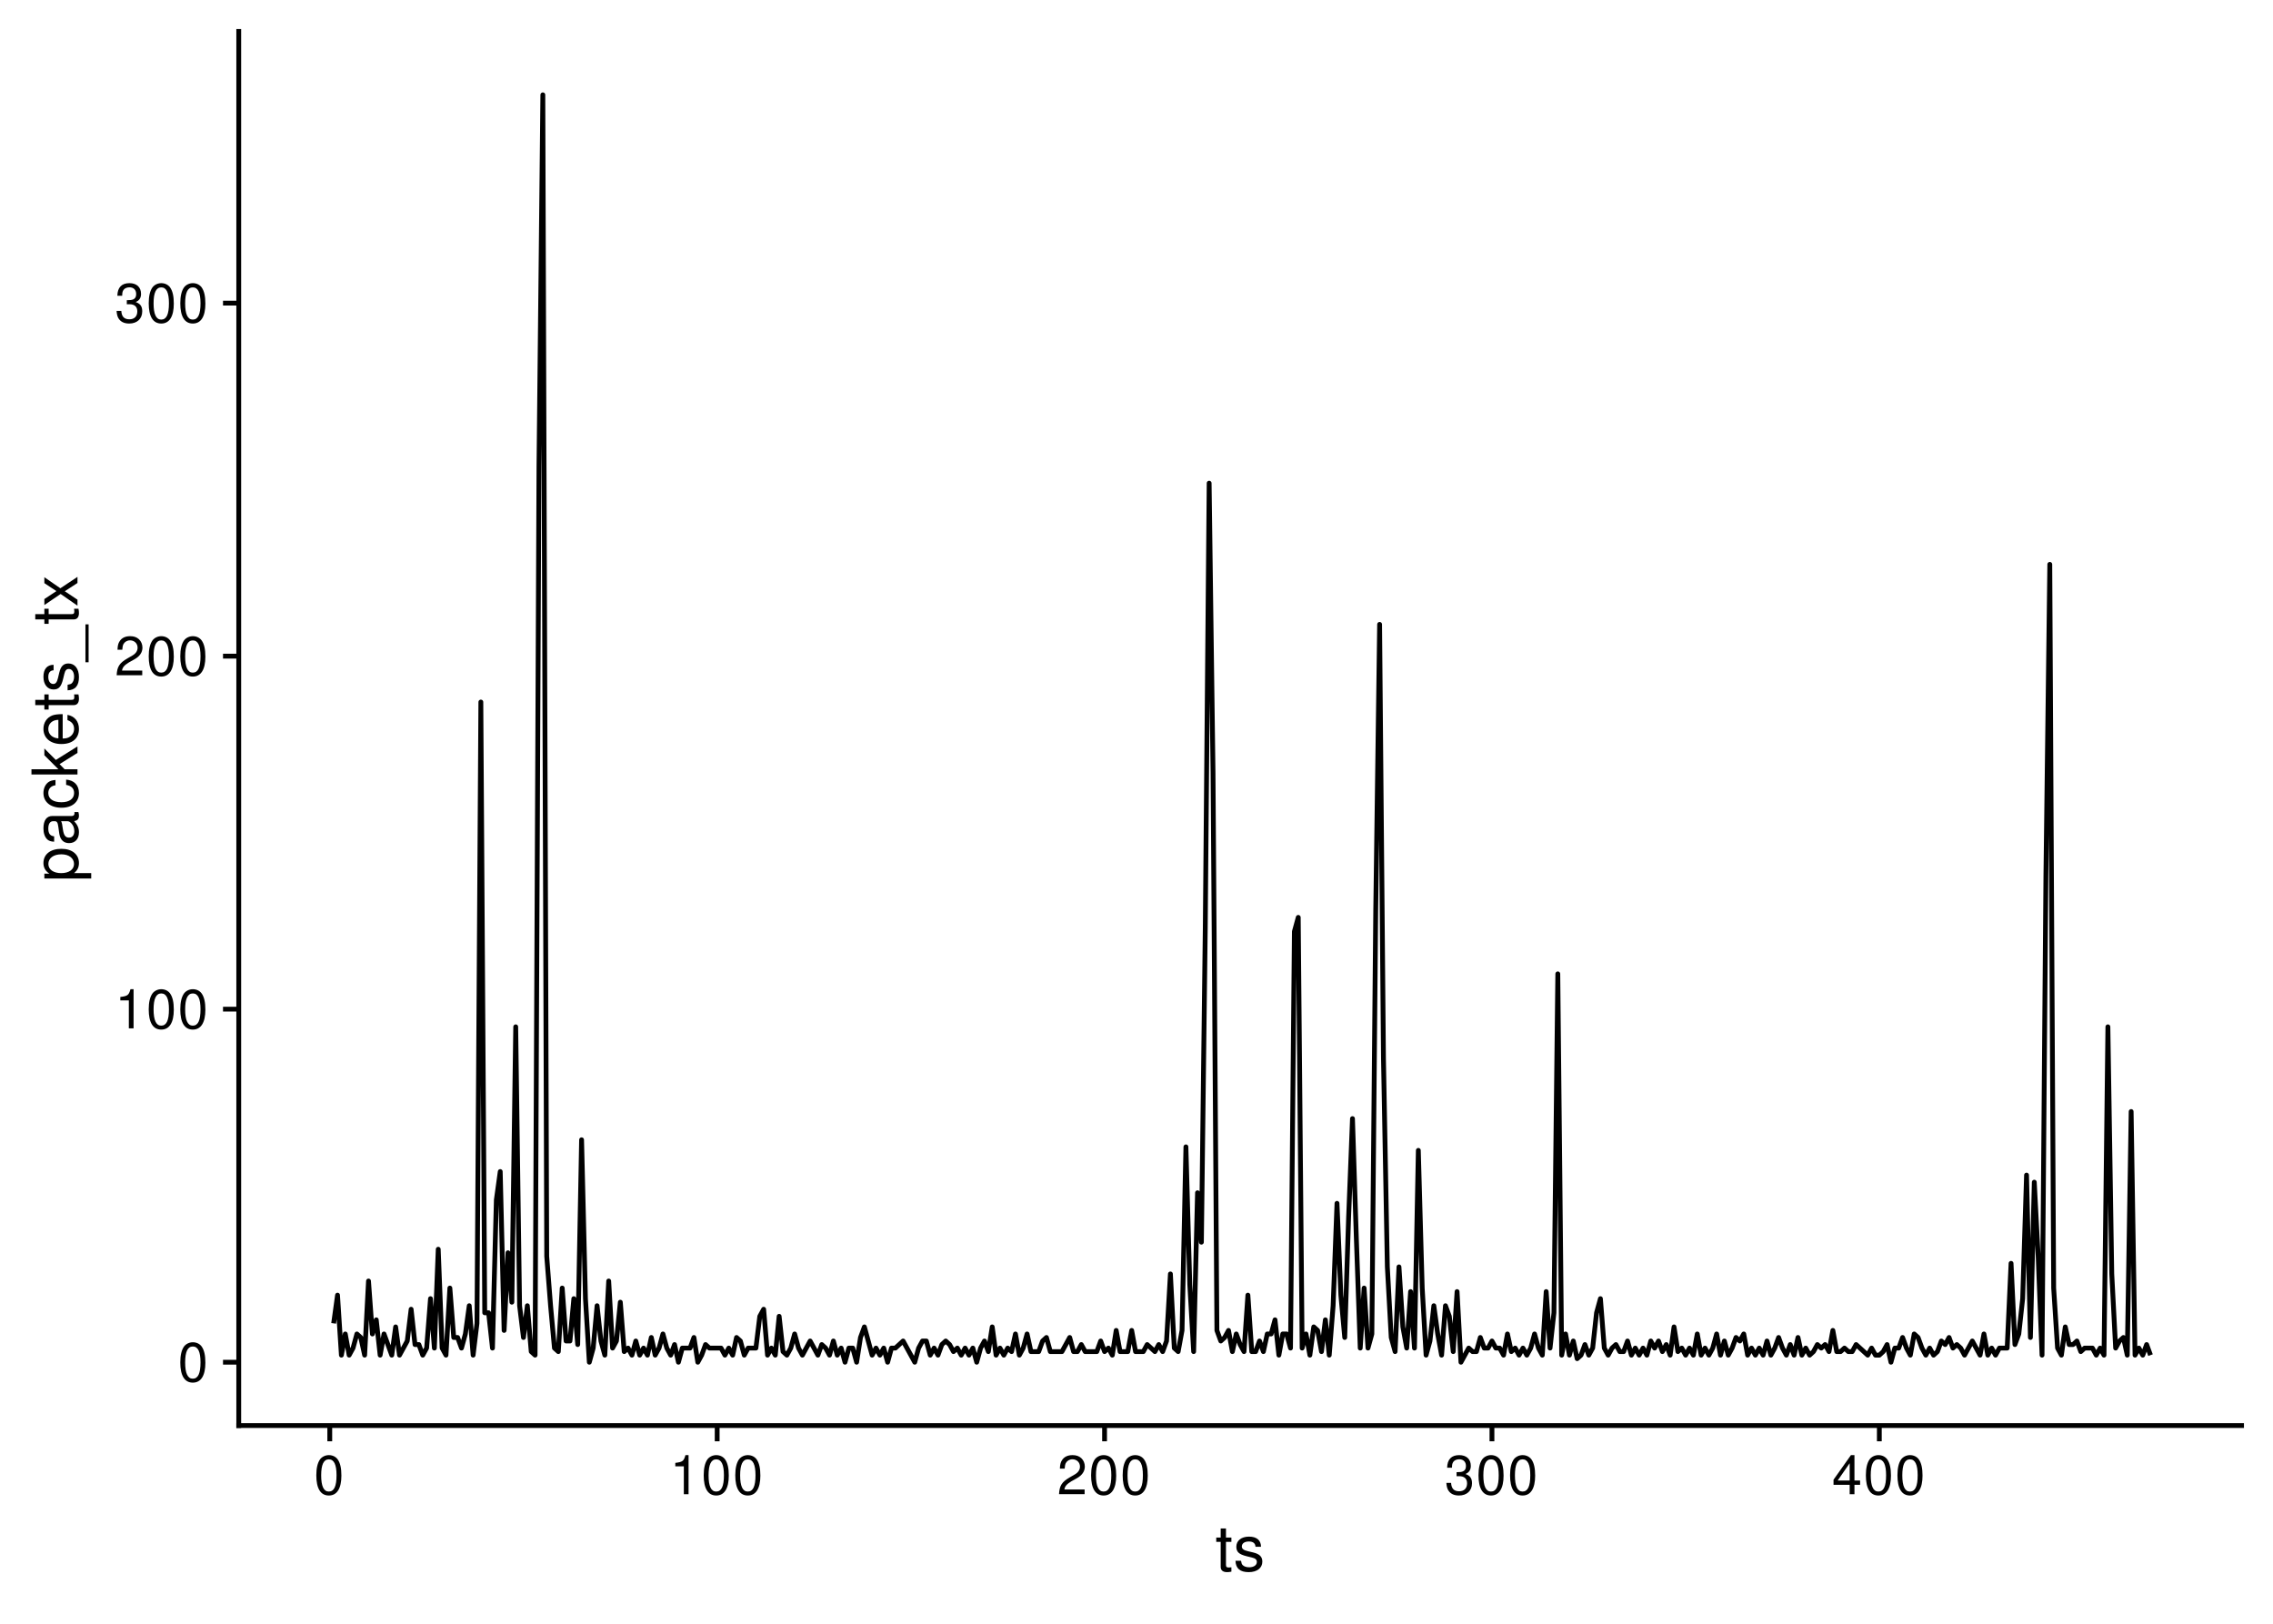
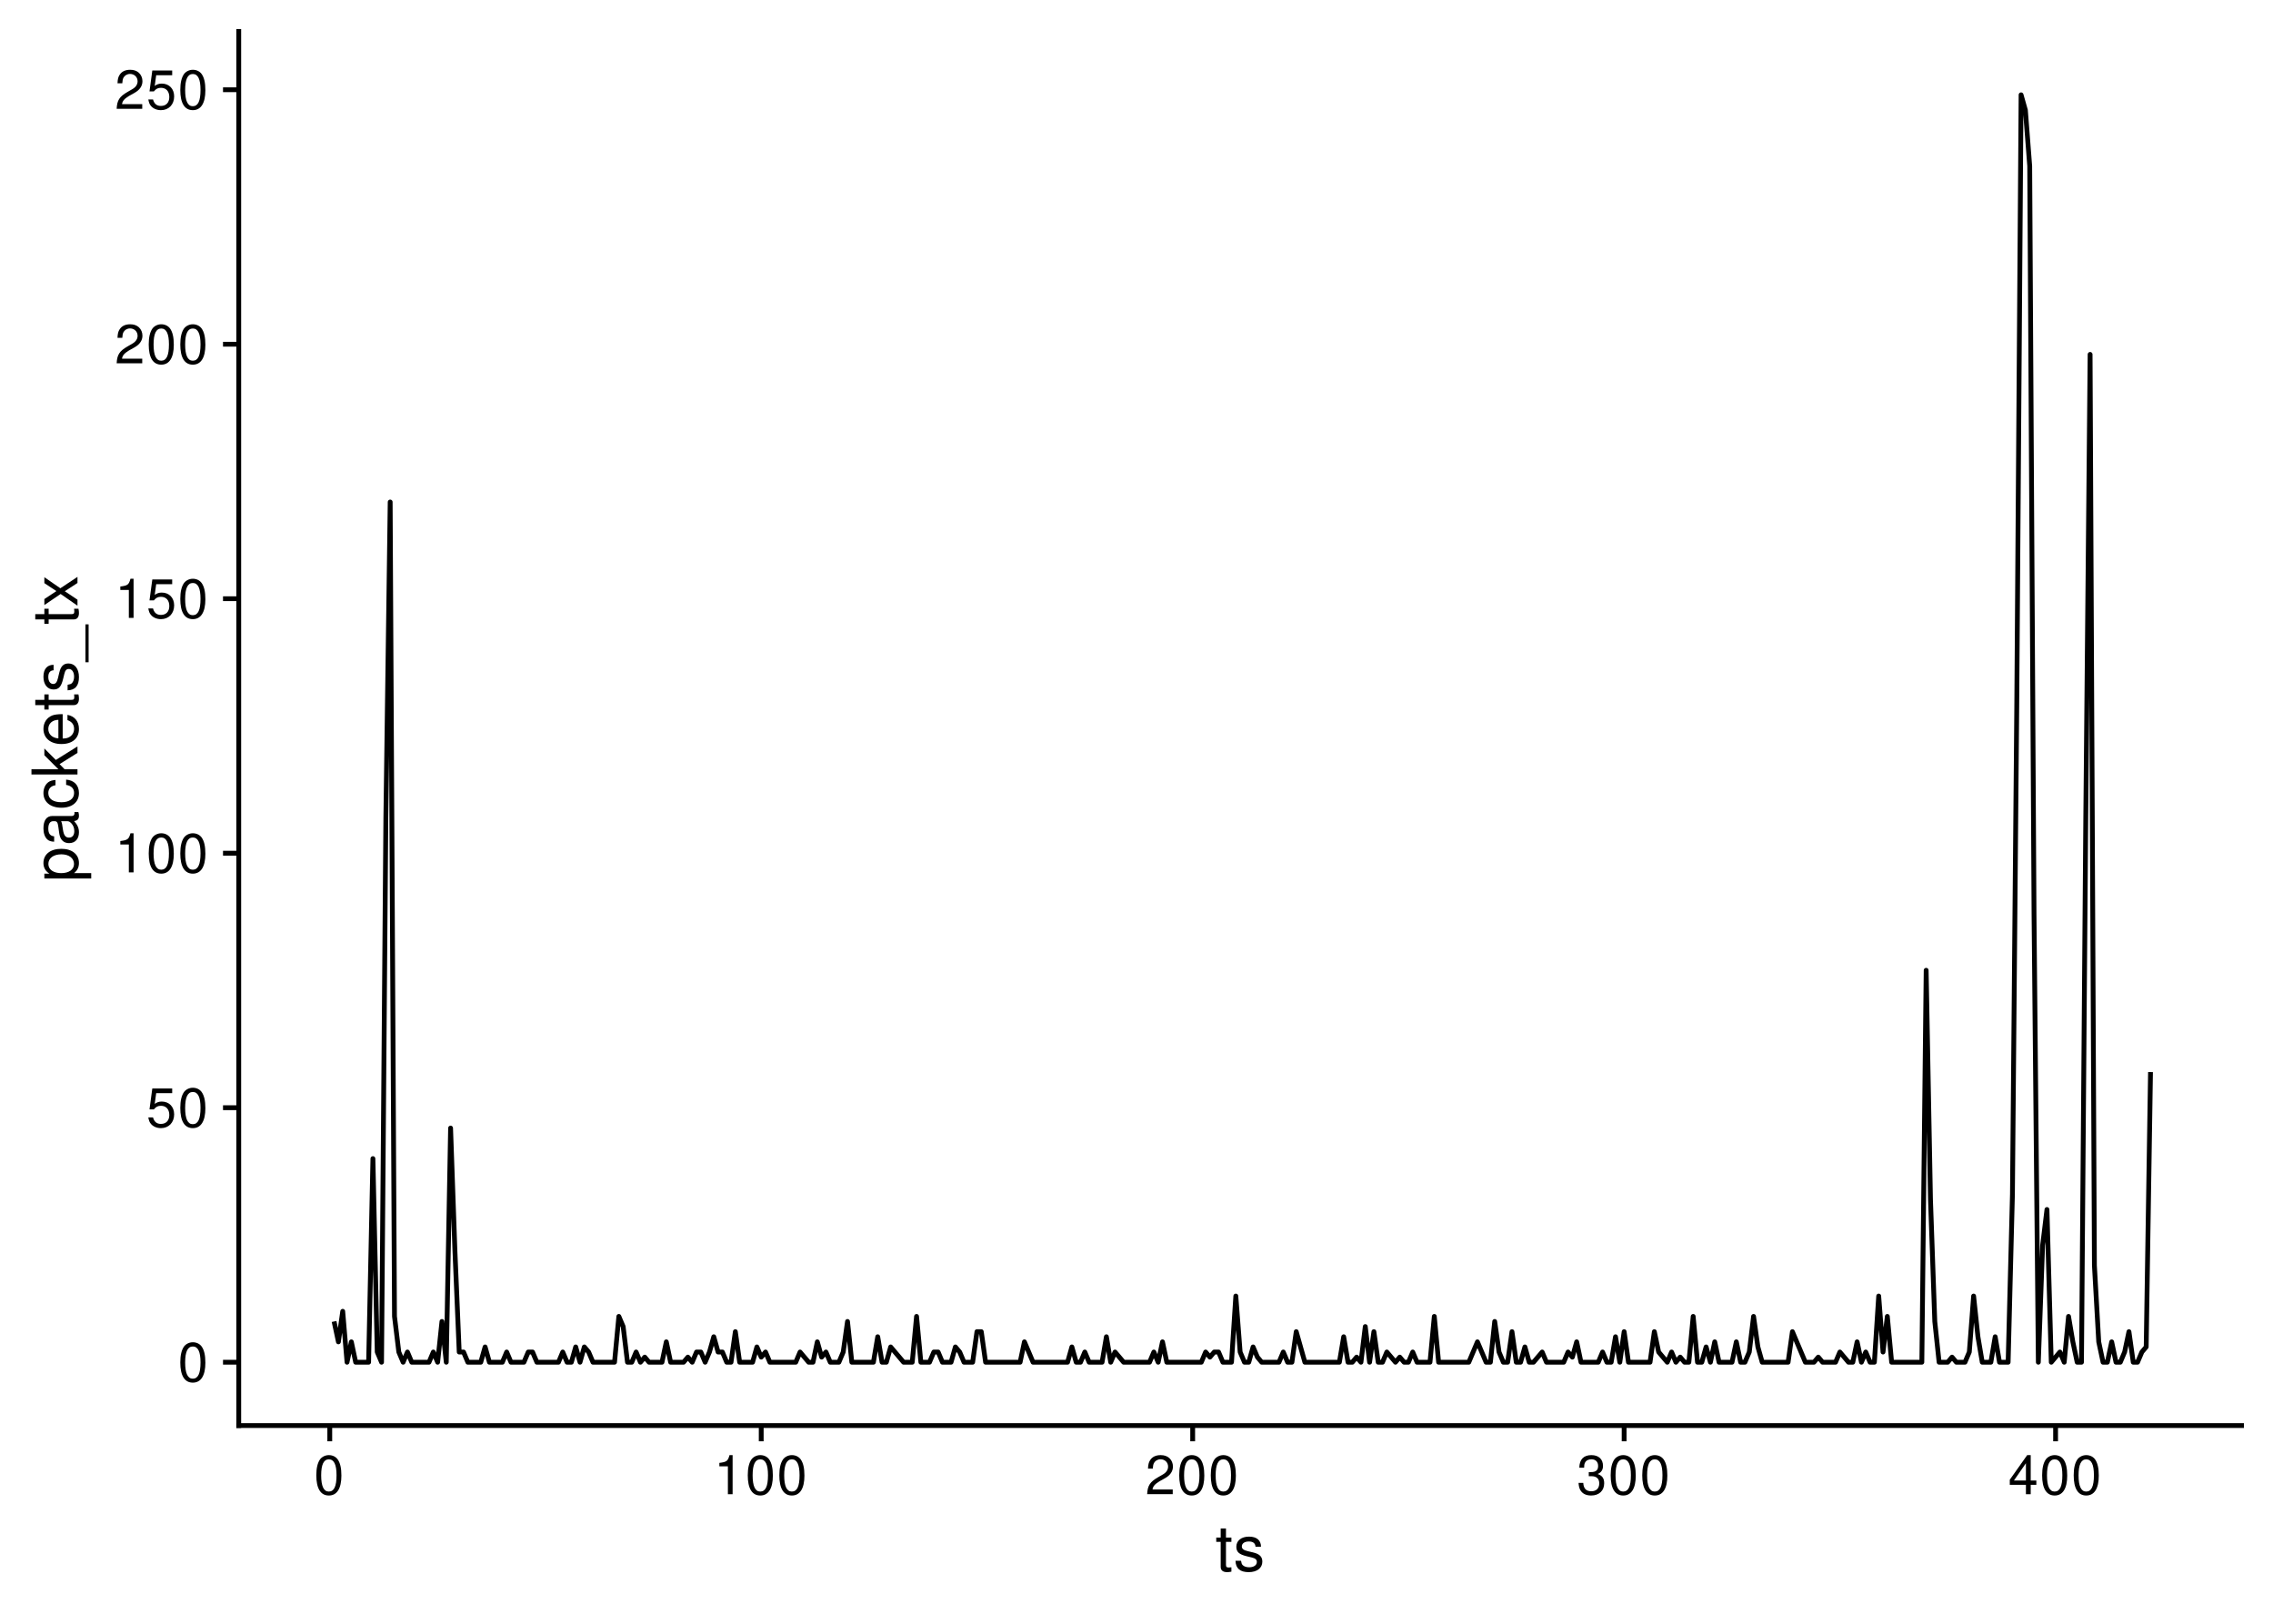
<svg xmlns="http://www.w3.org/2000/svg" xmlns:xlink="http://www.w3.org/1999/xlink" width="504pt" height="360pt" viewBox="0 0 504 360" version="1.1">
  <defs>
    <g>
      <symbol overflow="visible" id="glyph0-0">
        <path style="stroke:none;" d="" />
      </symbol>
      <symbol overflow="visible" id="glyph0-1">
        <path style="stroke:none;" d="M 3.297 -8.672 C 2.516 -8.672 1.781 -8.312 1.344 -7.734 C 0.797 -6.953 0.516 -5.812 0.516 -4.203 C 0.516 -1.266 1.469 0.281 3.297 0.281 C 5.094 0.281 6.078 -1.266 6.078 -4.125 C 6.078 -5.812 5.812 -6.938 5.25 -7.734 C 4.812 -8.328 4.109 -8.672 3.297 -8.672 Z M 3.297 -7.734 C 4.438 -7.734 5 -6.578 5 -4.219 C 5 -1.75 4.453 -0.594 3.281 -0.594 C 2.156 -0.594 1.594 -1.797 1.594 -4.188 C 1.594 -6.578 2.156 -7.734 3.297 -7.734 Z M 3.297 -7.734 " />
      </symbol>
      <symbol overflow="visible" id="glyph0-2">
+         <path style="stroke:none;" d="M 5.719 -8.516 L 1.312 -8.516 L 0.688 -3.875 L 1.656 -3.875 C 2.141 -4.469 2.562 -4.672 3.234 -4.672 C 4.375 -4.672 5.078 -3.891 5.078 -2.625 C 5.078 -1.406 4.375 -0.656 3.219 -0.656 C 2.297 -0.656 1.734 -1.125 1.469 -2.094 L 0.422 -2.094 C 0.562 -1.391 0.688 -1.062 0.938 -0.75 C 1.422 -0.094 2.281 0.281 3.234 0.281 C 4.953 0.281 6.156 -0.969 6.156 -2.766 C 6.156 -4.453 5.047 -5.609 3.406 -5.609 C 2.812 -5.609 2.328 -5.453 1.844 -5.094 L 2.172 -7.469 L 5.719 -7.469 Z M 5.719 -8.516 " />
+       </symbol>
+       <symbol overflow="visible" id="glyph0-3">
        <path style="stroke:none;" d="M 3.109 -6.188 L 3.109 0 L 4.156 0 L 4.156 -8.672 L 3.469 -8.672 C 3.094 -7.344 2.859 -7.156 1.219 -6.953 L 1.219 -6.188 Z M 3.109 -6.188 " />
      </symbol>
-       <symbol overflow="visible" id="glyph0-3">
+       <symbol overflow="visible" id="glyph0-4">
        <path style="stroke:none;" d="M 6.078 -1.047 L 1.594 -1.047 C 1.703 -1.766 2.094 -2.219 3.125 -2.859 L 4.328 -3.531 C 5.516 -4.188 6.125 -5.078 6.125 -6.141 C 6.125 -6.859 5.844 -7.531 5.344 -8 C 4.844 -8.453 4.219 -8.672 3.406 -8.672 C 2.328 -8.672 1.531 -8.297 1.062 -7.547 C 0.75 -7.094 0.625 -6.547 0.594 -5.672 L 1.656 -5.672 C 1.688 -6.266 1.766 -6.609 1.906 -6.906 C 2.188 -7.422 2.734 -7.75 3.375 -7.75 C 4.328 -7.75 5.047 -7.062 5.047 -6.125 C 5.047 -5.422 4.656 -4.828 3.906 -4.391 L 2.797 -3.75 C 1.016 -2.719 0.5 -1.906 0.406 -0.016 L 6.078 -0.016 Z M 6.078 -1.047 " />
      </symbol>
-       <symbol overflow="visible" id="glyph0-4">
+       <symbol overflow="visible" id="glyph0-5">
        <path style="stroke:none;" d="M 2.656 -4 L 3.234 -4 C 4.375 -4 4.984 -3.453 4.984 -2.406 C 4.984 -1.312 4.328 -0.656 3.234 -0.656 C 2.078 -0.656 1.516 -1.25 1.438 -2.516 L 0.391 -2.516 C 0.438 -1.828 0.547 -1.375 0.75 -0.984 C 1.203 -0.141 2.031 0.281 3.188 0.281 C 4.938 0.281 6.078 -0.781 6.078 -2.422 C 6.078 -3.531 5.656 -4.125 4.625 -4.484 C 5.422 -4.812 5.812 -5.406 5.812 -6.281 C 5.812 -7.781 4.844 -8.672 3.234 -8.672 C 1.516 -8.672 0.594 -7.719 0.562 -5.875 L 1.625 -5.875 C 1.625 -6.406 1.688 -6.703 1.812 -6.969 C 2.047 -7.469 2.578 -7.75 3.234 -7.75 C 4.172 -7.75 4.734 -7.188 4.734 -6.25 C 4.734 -5.641 4.531 -5.266 4.062 -5.062 C 3.766 -4.938 3.391 -4.891 2.656 -4.891 Z M 2.656 -4 " />
      </symbol>
-       <symbol overflow="visible" id="glyph0-5">
+       <symbol overflow="visible" id="glyph0-6">
        <path style="stroke:none;" d="M 3.922 -2.094 L 3.922 0 L 4.984 0 L 4.984 -2.094 L 6.234 -2.094 L 6.234 -3.047 L 4.984 -3.047 L 4.984 -8.672 L 4.203 -8.672 L 0.344 -3.219 L 0.344 -2.094 Z M 3.922 -3.047 L 1.266 -3.047 L 3.922 -6.875 Z M 3.922 -3.047 " />
      </symbol>
      <symbol overflow="visible" id="glyph1-0">
        <path style="stroke:none;" d="" />
      </symbol>
      <symbol overflow="visible" id="glyph1-1">
        <path style="stroke:none;" d="M 3.562 -7.344 L 2.359 -7.344 L 2.359 -9.359 L 1.188 -9.359 L 1.188 -7.344 L 0.203 -7.344 L 0.203 -6.391 L 1.188 -6.391 L 1.188 -0.844 C 1.188 -0.078 1.688 0.328 2.609 0.328 C 2.906 0.328 3.156 0.297 3.562 0.219 L 3.562 -0.75 C 3.391 -0.719 3.234 -0.703 3 -0.703 C 2.484 -0.703 2.359 -0.844 2.359 -1.359 L 2.359 -6.391 L 3.562 -6.391 Z M 3.562 -7.344 " />
      </symbol>
      <symbol overflow="visible" id="glyph1-2">
        <path style="stroke:none;" d="M 6.125 -5.297 C 6.125 -6.734 5.172 -7.547 3.469 -7.547 C 1.766 -7.547 0.656 -6.656 0.656 -5.312 C 0.656 -4.156 1.25 -3.609 2.984 -3.188 L 4.078 -2.922 C 4.891 -2.734 5.203 -2.438 5.203 -1.922 C 5.203 -1.219 4.516 -0.75 3.5 -0.75 C 2.875 -0.75 2.344 -0.938 2.047 -1.25 C 1.859 -1.453 1.781 -1.672 1.703 -2.188 L 0.469 -2.188 C 0.531 -0.484 1.484 0.328 3.406 0.328 C 5.25 0.328 6.422 -0.594 6.422 -2 C 6.422 -3.094 5.812 -3.703 4.359 -4.047 L 3.234 -4.312 C 2.281 -4.531 1.875 -4.844 1.875 -5.359 C 1.875 -6.047 2.484 -6.469 3.438 -6.469 C 4.375 -6.469 4.875 -6.062 4.906 -5.297 Z M 6.125 -5.297 " />
      </symbol>
      <symbol overflow="visible" id="glyph2-0">
        <path style="stroke:none;" d="" />
      </symbol>
      <symbol overflow="visible" id="glyph2-1">
        <path style="stroke:none;" d="M 3.047 -0.75 L 3.047 -1.938 L -0.766 -1.938 C -0.016 -2.547 0.328 -3.234 0.328 -4.188 C 0.328 -6.094 -1.203 -7.328 -3.547 -7.328 C -6 -7.328 -7.547 -6.125 -7.547 -4.172 C -7.547 -3.172 -7.094 -2.375 -6.234 -1.828 L -7.344 -1.828 L -7.344 -0.75 Z M -6.453 -3.969 C -6.453 -5.266 -5.312 -6.109 -3.562 -6.109 C -1.906 -6.109 -0.766 -5.25 -0.766 -3.969 C -0.766 -2.734 -1.891 -1.938 -3.609 -1.938 C -5.328 -1.938 -6.453 -2.734 -6.453 -3.969 Z M -6.453 -3.969 " />
      </symbol>
      <symbol overflow="visible" id="glyph2-2">
        <path style="stroke:none;" d="M -0.688 -7.484 C -0.656 -7.359 -0.656 -7.312 -0.656 -7.234 C -0.656 -6.828 -0.875 -6.609 -1.234 -6.609 L -5.547 -6.609 C -6.844 -6.609 -7.547 -5.656 -7.547 -3.844 C -7.547 -2.766 -7.234 -1.922 -6.688 -1.406 C -6.312 -1.078 -5.891 -0.938 -5.172 -0.906 L -5.172 -2.094 C -6.062 -2.188 -6.469 -2.719 -6.469 -3.812 C -6.469 -4.875 -6.078 -5.453 -5.375 -5.453 L -5.062 -5.453 C -4.562 -5.438 -4.375 -5.188 -4.25 -4.234 C -4.047 -2.578 -3.984 -2.328 -3.812 -1.875 C -3.438 -1.016 -2.797 -0.594 -1.844 -0.594 C -0.516 -0.594 0.328 -1.516 0.328 -3 C 0.328 -3.922 0 -4.656 -0.75 -5.484 C 0 -5.578 0.328 -5.938 0.328 -6.688 C 0.328 -6.938 0.297 -7.094 0.203 -7.484 Z M -2.312 -5.453 C -1.922 -5.453 -1.688 -5.328 -1.359 -4.984 C -0.922 -4.516 -0.703 -3.938 -0.703 -3.25 C -0.703 -2.344 -1.141 -1.812 -1.875 -1.812 C -2.641 -1.812 -3.031 -2.312 -3.219 -3.562 C -3.391 -4.812 -3.438 -5.047 -3.625 -5.453 Z M -2.312 -5.453 " />
      </symbol>
      <symbol overflow="visible" id="glyph2-3">
        <path style="stroke:none;" d="M -4.875 -6.594 C -5.594 -6.531 -6.047 -6.391 -6.453 -6.109 C -7.141 -5.594 -7.547 -4.719 -7.547 -3.703 C -7.547 -1.703 -5.984 -0.438 -3.547 -0.438 C -1.172 -0.438 0.328 -1.688 0.328 -3.688 C 0.328 -5.438 -0.734 -6.531 -2.516 -6.672 L -2.516 -5.5 C -1.344 -5.312 -0.75 -4.703 -0.75 -3.703 C -0.75 -2.422 -1.812 -1.656 -3.547 -1.656 C -5.375 -1.656 -6.469 -2.406 -6.469 -3.688 C -6.469 -4.656 -5.891 -5.281 -4.875 -5.422 Z M -4.875 -6.594 " />
      </symbol>
      <symbol overflow="visible" id="glyph2-4">
        <path style="stroke:none;" d="M -10.203 -1.969 L -10.203 -0.812 L 0 -0.812 L 0 -1.969 L -2.859 -1.969 L -3.969 -3.109 L 0 -5.594 L 0 -7.031 L -4.797 -4.031 L -7.344 -6.578 L -7.344 -5.078 L -4.234 -1.969 Z M -10.203 -1.969 " />
      </symbol>
      <symbol overflow="visible" id="glyph2-5">
        <path style="stroke:none;" d="M -3.281 -7.188 C -4.391 -7.188 -5.062 -7.094 -5.609 -6.891 C -6.812 -6.406 -7.547 -5.297 -7.547 -3.922 C -7.547 -1.875 -5.984 -0.562 -3.562 -0.562 C -1.141 -0.562 0.328 -1.812 0.328 -3.891 C 0.328 -5.578 -0.625 -6.734 -2.219 -7.031 L -2.219 -5.859 C -1.266 -5.531 -0.75 -4.875 -0.75 -3.938 C -0.75 -3.188 -1.094 -2.562 -1.703 -2.172 C -2.125 -1.891 -2.547 -1.797 -3.281 -1.781 Z M -4.234 -1.812 C -5.594 -1.906 -6.469 -2.734 -6.469 -3.906 C -6.469 -5.094 -5.547 -5.922 -4.234 -5.922 Z M -4.234 -1.812 " />
      </symbol>
      <symbol overflow="visible" id="glyph2-6">
        <path style="stroke:none;" d="M -7.344 -3.562 L -7.344 -2.359 L -9.359 -2.359 L -9.359 -1.188 L -7.344 -1.188 L -7.344 -0.203 L -6.391 -0.203 L -6.391 -1.188 L -0.844 -1.188 C -0.078 -1.188 0.328 -1.688 0.328 -2.609 C 0.328 -2.906 0.297 -3.156 0.219 -3.562 L -0.75 -3.562 C -0.719 -3.391 -0.703 -3.234 -0.703 -3 C -0.703 -2.484 -0.844 -2.359 -1.359 -2.359 L -6.391 -2.359 L -6.391 -3.562 Z M -7.344 -3.562 " />
      </symbol>
      <symbol overflow="visible" id="glyph2-7">
        <path style="stroke:none;" d="M -5.297 -6.125 C -6.734 -6.125 -7.547 -5.172 -7.547 -3.469 C -7.547 -1.766 -6.656 -0.656 -5.312 -0.656 C -4.156 -0.656 -3.609 -1.25 -3.188 -2.984 L -2.922 -4.078 C -2.734 -4.891 -2.438 -5.203 -1.922 -5.203 C -1.219 -5.203 -0.75 -4.516 -0.75 -3.5 C -0.75 -2.875 -0.938 -2.344 -1.25 -2.047 C -1.453 -1.859 -1.672 -1.781 -2.188 -1.703 L -2.188 -0.469 C -0.484 -0.531 0.328 -1.484 0.328 -3.406 C 0.328 -5.25 -0.594 -6.422 -2 -6.422 C -3.094 -6.422 -3.703 -5.812 -4.047 -4.359 L -4.312 -3.234 C -4.531 -2.281 -4.844 -1.875 -5.359 -1.875 C -6.047 -1.875 -6.469 -2.484 -6.469 -3.438 C -6.469 -4.375 -6.062 -4.875 -5.297 -4.906 Z M -5.297 -6.125 " />
      </symbol>
      <symbol overflow="visible" id="glyph2-8">
        <path style="stroke:none;" d="M 1.766 -8.094 L 1.766 0.312 L 2.469 0.312 L 2.469 -8.094 Z M 1.766 -8.094 " />
      </symbol>
      <symbol overflow="visible" id="glyph2-9">
        <path style="stroke:none;" d="M -3.797 -4.094 L -7.344 -6.547 L -7.344 -5.234 L -4.672 -3.469 L -7.344 -1.703 L -7.344 -0.375 L -3.734 -2.828 L 0 -0.234 L 0 -1.562 L -2.812 -3.438 L 0 -5.266 L 0 -6.625 Z M -3.797 -4.094 " />
      </symbol>
    </g>
  </defs>
  <g id="surface95">
    <rect x="0" y="0" width="504" height="360" style="fill:rgb(100%,100%,100%);fill-opacity:1;stroke:none;" />
-     <path style="fill:none;stroke-width:1.067;stroke-linecap:butt;stroke-linejoin:round;stroke:rgb(0%,0%,0%);stroke-opacity:1;stroke-miterlimit:10;" d="M 73.98 293.402 L 74.84 287.145 L 75.699 300.449 L 76.559 295.754 L 77.418 300.449 L 78.277 298.883 L 79.137 295.754 L 79.996 296.535 L 80.852 300.449 L 81.711 284.012 L 82.57 295.754 L 83.43 292.621 L 84.289 300.449 L 85.148 295.754 L 86.867 300.449 L 87.727 294.188 L 88.582 300.449 L 90.301 297.316 L 91.16 290.273 L 92.02 298.102 L 92.879 298.102 L 93.738 300.449 L 94.598 298.883 L 95.457 287.926 L 96.316 298.883 L 97.172 276.969 L 98.031 298.883 L 98.891 300.449 L 99.75 285.578 L 100.609 296.535 L 101.469 296.535 L 102.328 298.883 L 103.188 295.754 L 104.047 289.492 L 104.906 300.449 L 105.762 293.402 L 106.621 155.648 L 107.48 291.055 L 108.34 291.055 L 109.199 298.883 L 110.059 266.008 L 110.918 259.746 L 111.777 294.969 L 112.637 277.75 L 113.496 288.707 L 114.352 227.656 L 115.211 289.492 L 116.07 296.535 L 116.93 289.492 L 117.789 299.664 L 118.648 300.449 L 119.508 103.207 L 120.367 21.023 L 121.227 278.531 L 122.082 289.492 L 122.941 298.883 L 123.801 299.664 L 124.66 285.578 L 125.52 297.316 L 126.379 297.316 L 127.238 287.926 L 128.098 298.102 L 128.957 252.703 L 129.816 287.926 L 130.672 302.016 L 131.531 298.883 L 132.391 289.492 L 133.25 297.316 L 134.109 300.449 L 134.969 284.012 L 135.828 298.883 L 136.688 297.316 L 137.547 288.707 L 138.406 299.664 L 139.262 298.883 L 140.121 300.449 L 140.98 297.316 L 141.84 300.449 L 142.699 298.883 L 143.559 300.449 L 144.418 296.535 L 145.277 300.449 L 146.137 298.883 L 146.996 295.754 L 147.852 298.883 L 148.711 300.449 L 149.57 298.102 L 150.43 302.016 L 151.289 298.883 L 153.008 298.883 L 153.867 296.535 L 154.727 302.016 L 155.582 300.449 L 156.441 298.102 L 157.301 298.883 L 159.879 298.883 L 160.738 300.449 L 161.598 298.883 L 162.457 300.449 L 163.316 296.535 L 164.172 297.316 L 165.031 300.449 L 165.891 298.883 L 167.609 298.883 L 168.469 291.84 L 169.328 290.273 L 170.188 300.449 L 171.047 298.883 L 171.906 300.449 L 172.762 291.84 L 173.621 299.664 L 174.48 300.449 L 175.34 298.883 L 176.199 295.754 L 177.059 298.883 L 177.918 300.449 L 179.637 297.316 L 180.496 298.883 L 181.352 300.449 L 182.211 298.102 L 183.07 298.883 L 183.93 300.449 L 184.789 297.316 L 185.648 300.449 L 186.508 298.883 L 187.367 302.016 L 188.227 298.883 L 189.082 298.883 L 189.941 302.016 L 190.801 296.535 L 191.66 294.188 L 192.52 297.316 L 193.379 300.449 L 194.238 298.883 L 195.098 300.449 L 195.957 298.883 L 196.816 302.016 L 197.672 298.883 L 198.531 298.883 L 199.391 298.102 L 200.25 297.316 L 202.828 302.016 L 203.688 298.883 L 204.547 297.316 L 205.406 297.316 L 206.262 300.449 L 207.121 298.883 L 207.98 300.449 L 208.84 298.102 L 209.699 297.316 L 210.559 298.102 L 211.418 299.664 L 212.277 298.883 L 213.137 300.449 L 213.996 298.883 L 214.852 300.449 L 215.711 298.883 L 216.57 302.016 L 217.43 298.883 L 218.289 297.316 L 219.148 299.664 L 220.008 294.188 L 220.867 300.449 L 221.727 298.883 L 222.582 300.449 L 223.441 298.883 L 224.301 299.664 L 225.16 295.754 L 226.02 300.449 L 226.879 298.883 L 227.738 295.754 L 228.598 299.664 L 230.316 299.664 L 231.172 297.316 L 232.031 296.535 L 232.891 299.664 L 235.469 299.664 L 236.328 298.102 L 237.188 296.535 L 238.047 299.664 L 238.906 299.664 L 239.762 298.102 L 240.621 299.664 L 243.199 299.664 L 244.059 297.316 L 244.918 299.664 L 245.777 298.883 L 246.637 300.449 L 247.496 294.969 L 248.352 299.664 L 250.07 299.664 L 250.93 294.969 L 251.789 299.664 L 253.508 299.664 L 254.367 298.102 L 255.227 298.883 L 256.082 299.664 L 256.941 298.102 L 257.801 299.664 L 258.66 297.316 L 259.52 282.445 L 260.379 298.883 L 261.238 299.664 L 262.098 294.969 L 262.957 254.27 L 263.816 284.793 L 264.672 299.664 L 265.531 264.445 L 266.391 275.402 L 267.25 205.742 L 268.109 107.121 L 268.969 171.301 L 269.828 294.969 L 270.688 297.316 L 271.547 296.535 L 272.406 294.969 L 273.262 299.664 L 274.121 295.754 L 274.98 298.102 L 275.84 299.664 L 276.699 287.145 L 277.559 299.664 L 278.418 299.664 L 279.277 297.316 L 280.137 299.664 L 280.992 295.754 L 281.852 295.754 L 282.711 292.621 L 283.57 300.449 L 284.43 295.754 L 285.289 295.754 L 286.148 298.883 L 287.008 206.523 L 287.867 203.395 L 288.727 298.883 L 289.582 295.754 L 290.441 300.449 L 291.301 294.188 L 292.16 294.969 L 293.02 299.664 L 293.879 292.621 L 294.738 300.449 L 295.598 289.492 L 296.457 266.793 L 297.316 287.145 L 298.172 296.535 L 299.031 269.922 L 299.891 248.008 L 300.75 274.621 L 301.609 298.883 L 302.469 285.578 L 303.328 298.883 L 304.188 295.754 L 305.047 201.828 L 305.906 138.43 L 306.762 234.703 L 307.621 280.883 L 308.48 296.535 L 309.34 299.664 L 310.199 280.883 L 311.059 294.188 L 311.918 298.883 L 312.777 286.359 L 313.637 298.883 L 314.492 255.051 L 315.352 285.578 L 316.211 300.449 L 317.07 297.316 L 317.93 289.492 L 318.789 295.754 L 319.648 300.449 L 320.508 289.492 L 321.367 291.84 L 322.227 299.664 L 323.082 286.359 L 323.941 302.016 L 325.66 298.883 L 326.52 299.664 L 327.379 299.664 L 328.238 296.535 L 329.098 298.883 L 329.957 298.883 L 330.816 297.316 L 331.672 298.883 L 332.531 298.883 L 333.391 300.449 L 334.25 295.754 L 335.109 299.664 L 335.969 298.883 L 336.828 300.449 L 337.688 298.883 L 338.547 300.449 L 339.406 298.883 L 340.262 295.754 L 341.121 298.883 L 341.98 300.449 L 342.84 286.359 L 343.699 298.883 L 344.559 291.055 L 345.418 215.918 L 346.277 300.449 L 347.137 295.754 L 347.992 300.449 L 348.852 297.316 L 349.711 301.23 L 350.57 300.449 L 351.43 298.102 L 352.289 300.449 L 353.148 298.883 L 354.008 291.055 L 354.867 287.926 L 355.727 298.883 L 356.582 300.449 L 357.441 298.883 L 358.301 298.102 L 359.16 299.664 L 360.02 299.664 L 360.879 297.316 L 361.738 300.449 L 362.598 298.883 L 363.457 300.449 L 364.316 298.883 L 365.172 300.449 L 366.031 297.316 L 366.891 298.883 L 367.75 297.316 L 368.609 299.664 L 369.469 298.102 L 370.328 300.449 L 371.188 294.188 L 372.047 299.664 L 372.906 298.883 L 373.762 300.449 L 374.621 298.883 L 375.48 300.449 L 376.34 295.754 L 377.199 300.449 L 378.059 298.883 L 378.918 300.449 L 379.777 298.883 L 380.637 295.754 L 381.492 300.449 L 382.352 297.316 L 383.211 300.449 L 384.07 298.883 L 384.93 296.535 L 385.789 297.316 L 386.648 295.754 L 387.508 300.449 L 388.367 298.883 L 389.227 300.449 L 390.082 298.883 L 390.941 300.449 L 391.801 297.316 L 392.66 300.449 L 393.52 298.883 L 394.379 296.535 L 395.238 298.883 L 396.098 300.449 L 396.957 298.102 L 397.816 300.449 L 398.672 296.535 L 399.531 300.449 L 400.391 298.883 L 401.25 300.449 L 402.109 299.664 L 402.969 298.102 L 403.828 298.883 L 404.688 298.102 L 405.547 299.664 L 406.406 294.969 L 407.262 299.664 L 408.121 299.664 L 408.98 298.883 L 409.84 299.664 L 410.699 299.664 L 411.559 298.102 L 413.277 299.664 L 414.137 300.449 L 414.992 298.883 L 415.852 300.449 L 416.711 300.449 L 417.57 299.664 L 418.43 298.102 L 419.289 302.016 L 420.148 298.883 L 421.008 298.883 L 421.867 296.535 L 422.727 298.883 L 423.582 300.449 L 424.441 295.754 L 425.301 296.535 L 426.16 298.883 L 427.02 300.449 L 427.879 298.883 L 428.738 300.449 L 429.598 299.664 L 430.457 297.316 L 431.316 298.102 L 432.172 296.535 L 433.031 298.883 L 433.891 298.102 L 434.75 298.883 L 435.609 300.449 L 437.328 297.316 L 439.047 300.449 L 439.906 295.754 L 440.762 300.449 L 441.621 298.883 L 442.48 300.449 L 443.34 298.883 L 445.059 298.883 L 445.918 280.098 L 446.777 298.102 L 447.637 295.754 L 448.492 287.926 L 449.352 260.531 L 450.211 296.535 L 451.07 262.098 L 451.93 278.531 L 452.789 300.449 L 453.648 194 L 454.508 125.121 L 455.367 285.578 L 456.227 298.883 L 457.082 300.449 L 457.941 294.188 L 458.801 298.102 L 459.66 298.102 L 460.52 297.316 L 461.379 299.664 L 462.238 298.883 L 463.957 298.883 L 464.816 300.449 L 465.672 298.883 L 466.531 300.449 L 467.391 227.656 L 468.25 282.445 L 469.109 298.883 L 469.969 297.316 L 470.828 296.535 L 471.688 300.449 L 472.547 246.441 L 473.406 300.449 L 474.262 298.883 L 475.121 300.449 L 475.98 298.102 L 476.84 300.449 " />
+     <path style="fill:none;stroke-width:1.067;stroke-linecap:butt;stroke-linejoin:round;stroke:rgb(0%,0%,0%);stroke-opacity:1;stroke-miterlimit:10;" d="M 74.078 292.984 L 75.035 297.5 L 75.992 290.73 L 76.949 302.016 L 77.906 297.5 L 78.863 302.016 L 81.734 302.016 L 82.688 256.875 L 83.645 299.758 L 84.602 302.016 L 85.559 181.266 L 86.516 111.301 L 87.473 291.859 L 88.43 299.758 L 89.387 302.016 L 90.344 299.758 L 91.301 302.016 L 95.125 302.016 L 96.082 299.758 L 97.039 302.016 L 97.996 292.984 L 98.953 302.016 L 99.91 250.105 L 100.867 277.188 L 101.824 299.758 L 102.781 299.758 L 103.734 302.016 L 106.605 302.016 L 107.562 298.629 L 108.52 302.016 L 111.391 302.016 L 112.348 299.758 L 113.305 302.016 L 116.172 302.016 L 117.129 299.758 L 118.086 299.758 L 119.043 302.016 L 123.828 302.016 L 124.781 299.758 L 125.738 302.016 L 126.695 302.016 L 127.652 298.629 L 128.609 302.016 L 129.566 298.629 L 130.523 299.758 L 131.48 302.016 L 136.262 302.016 L 137.219 291.859 L 138.176 294.113 L 139.133 302.016 L 140.09 302.016 L 141.047 299.758 L 142.004 302.016 L 142.961 300.887 L 143.918 302.016 L 146.785 302.016 L 147.742 297.5 L 148.699 302.016 L 151.57 302.016 L 152.527 300.887 L 153.484 302.016 L 154.441 299.758 L 155.398 299.758 L 156.352 302.016 L 157.309 299.758 L 158.266 296.371 L 159.223 299.758 L 160.18 299.758 L 161.137 302.016 L 162.094 302.016 L 163.051 295.242 L 164.008 302.016 L 166.875 302.016 L 167.832 298.629 L 168.789 300.887 L 169.746 299.758 L 170.703 302.016 L 176.445 302.016 L 177.398 299.758 L 179.312 302.016 L 180.27 302.016 L 181.227 297.5 L 182.184 300.887 L 183.141 299.758 L 184.098 302.016 L 186.012 302.016 L 186.969 299.758 L 187.922 292.984 L 188.879 302.016 L 193.664 302.016 L 194.621 296.371 L 195.578 302.016 L 196.535 302.016 L 197.492 298.629 L 198.445 299.758 L 200.359 302.016 L 202.273 302.016 L 203.23 291.859 L 204.188 302.016 L 206.102 302.016 L 207.059 299.758 L 208.016 299.758 L 208.969 302.016 L 210.883 302.016 L 211.84 298.629 L 212.797 299.758 L 213.754 302.016 L 215.668 302.016 L 216.625 295.242 L 217.582 295.242 L 218.539 302.016 L 226.191 302.016 L 227.148 297.5 L 229.062 302.016 L 236.715 302.016 L 237.672 298.629 L 238.629 302.016 L 239.586 302.016 L 240.539 299.758 L 241.496 302.016 L 244.367 302.016 L 245.324 296.371 L 246.281 302.016 L 247.238 299.758 L 249.152 302.016 L 254.891 302.016 L 255.848 299.758 L 256.805 302.016 L 257.762 297.5 L 258.719 302.016 L 266.371 302.016 L 267.328 299.758 L 268.285 300.887 L 269.242 299.758 L 270.199 299.758 L 271.156 302.016 L 273.066 302.016 L 274.023 287.344 L 274.98 299.758 L 275.938 302.016 L 276.895 302.016 L 277.852 298.629 L 278.809 300.887 L 279.766 302.016 L 283.59 302.016 L 284.547 299.758 L 285.504 302.016 L 286.461 302.016 L 287.418 295.242 L 289.332 302.016 L 296.984 302.016 L 297.941 296.371 L 298.898 302.016 L 299.855 302.016 L 300.812 300.887 L 301.77 302.016 L 302.727 294.113 L 303.684 302.016 L 304.637 295.242 L 305.594 302.016 L 306.551 302.016 L 307.508 299.758 L 309.422 302.016 L 310.379 300.887 L 311.336 302.016 L 312.293 302.016 L 313.25 299.758 L 314.207 302.016 L 317.074 302.016 L 318.031 291.859 L 318.988 302.016 L 325.684 302.016 L 327.598 297.5 L 329.512 302.016 L 330.469 302.016 L 331.426 292.984 L 332.383 299.758 L 333.34 302.016 L 334.297 302.016 L 335.254 295.242 L 336.207 302.016 L 337.164 302.016 L 338.121 298.629 L 339.078 302.016 L 340.035 302.016 L 341.949 299.758 L 342.906 302.016 L 346.73 302.016 L 347.688 299.758 L 348.645 300.887 L 349.602 297.5 L 350.559 302.016 L 354.387 302.016 L 355.344 299.758 L 356.301 302.016 L 357.254 302.016 L 358.211 296.371 L 359.168 302.016 L 360.125 295.242 L 361.082 302.016 L 365.867 302.016 L 366.824 295.242 L 367.777 299.758 L 369.691 302.016 L 370.648 299.758 L 371.605 302.016 L 372.562 300.887 L 373.52 302.016 L 374.477 302.016 L 375.434 291.859 L 376.391 302.016 L 377.348 302.016 L 378.301 298.629 L 379.258 302.016 L 380.215 297.5 L 381.172 302.016 L 384.043 302.016 L 385 297.5 L 385.957 302.016 L 386.914 302.016 L 387.871 299.758 L 388.824 291.859 L 389.781 298.629 L 390.738 302.016 L 396.48 302.016 L 397.438 295.242 L 398.395 297.5 L 399.348 299.758 L 400.305 302.016 L 402.219 302.016 L 403.176 300.887 L 404.133 302.016 L 407.004 302.016 L 407.961 299.758 L 408.918 300.887 L 409.871 302.016 L 410.828 302.016 L 411.785 297.5 L 412.742 302.016 L 413.699 299.758 L 414.656 302.016 L 415.613 302.016 L 416.57 287.344 L 417.527 299.758 L 418.484 291.859 L 419.441 302.016 L 426.137 302.016 L 427.094 215.121 L 428.051 265.902 L 429.008 292.984 L 429.965 302.016 L 431.875 302.016 L 432.832 300.887 L 433.789 302.016 L 435.703 302.016 L 436.66 299.758 L 437.617 287.344 L 438.574 296.371 L 439.531 302.016 L 441.441 302.016 L 442.398 296.371 L 443.355 302.016 L 445.27 302.016 L 446.227 264.773 L 447.184 156.441 L 448.141 21.023 L 449.098 24.41 L 450.055 36.82 L 451.012 202.707 L 451.965 302.016 L 452.922 276.059 L 453.879 268.16 L 454.836 302.016 L 456.75 299.758 L 457.707 302.016 L 458.664 291.859 L 459.621 297.5 L 460.578 302.016 L 461.535 302.016 L 462.488 181.266 L 463.445 78.574 L 464.402 280.574 L 465.359 297.5 L 466.316 302.016 L 467.273 302.016 L 468.23 297.5 L 469.188 302.016 L 470.145 302.016 L 471.102 299.758 L 472.059 295.242 L 473.012 302.016 L 473.969 302.016 L 474.926 299.758 L 475.883 298.629 L 476.84 237.691 " />
    <path style="fill:none;stroke-width:1.067;stroke-linecap:square;stroke-linejoin:round;stroke:rgb(0%,0%,0%);stroke-opacity:1;stroke-miterlimit:10;" d="M 52.938 316.062 L 52.938 6.973 " />
    <g style="fill:rgb(0%,0%,0%);fill-opacity:1;">
      <use xlink:href="#glyph0-1" x="39.461" y="306.264" />
    </g>
    <g style="fill:rgb(0%,0%,0%);fill-opacity:1;">
-       <use xlink:href="#glyph0-2" x="25.461" y="227.99" />
-       <use xlink:href="#glyph0-1" x="32.461" y="227.99" />
-       <use xlink:href="#glyph0-1" x="39.461" y="227.99" />
+       <use xlink:href="#glyph0-2" x="32.461" y="249.838" />
+       <use xlink:href="#glyph0-1" x="39.461" y="249.838" />
    </g>
    <g style="fill:rgb(0%,0%,0%);fill-opacity:1;">
-       <use xlink:href="#glyph0-3" x="25.461" y="149.721" />
-       <use xlink:href="#glyph0-1" x="32.461" y="149.721" />
-       <use xlink:href="#glyph0-1" x="39.461" y="149.721" />
+       <use xlink:href="#glyph0-3" x="25.461" y="193.416" />
+       <use xlink:href="#glyph0-1" x="32.461" y="193.416" />
+       <use xlink:href="#glyph0-1" x="39.461" y="193.416" />
    </g>
    <g style="fill:rgb(0%,0%,0%);fill-opacity:1;">
-       <use xlink:href="#glyph0-4" x="25.461" y="71.451" />
-       <use xlink:href="#glyph0-1" x="32.461" y="71.451" />
-       <use xlink:href="#glyph0-1" x="39.461" y="71.451" />
+       <use xlink:href="#glyph0-3" x="25.461" y="136.99" />
+       <use xlink:href="#glyph0-2" x="32.461" y="136.99" />
+       <use xlink:href="#glyph0-1" x="39.461" y="136.99" />
+     </g>
+     <g style="fill:rgb(0%,0%,0%);fill-opacity:1;">
+       <use xlink:href="#glyph0-4" x="25.461" y="80.568" />
+       <use xlink:href="#glyph0-1" x="32.461" y="80.568" />
+       <use xlink:href="#glyph0-1" x="39.461" y="80.568" />
+     </g>
+     <g style="fill:rgb(0%,0%,0%);fill-opacity:1;">
+       <use xlink:href="#glyph0-4" x="25.461" y="24.143" />
+       <use xlink:href="#glyph0-2" x="32.461" y="24.143" />
+       <use xlink:href="#glyph0-1" x="39.461" y="24.143" />
    </g>
    <path style="fill:none;stroke-width:1.067;stroke-linecap:butt;stroke-linejoin:round;stroke:rgb(0%,0%,0%);stroke-opacity:1;stroke-miterlimit:10;" d="M 49.449 302.016 L 52.938 302.016 " />
-     <path style="fill:none;stroke-width:1.067;stroke-linecap:butt;stroke-linejoin:round;stroke:rgb(0%,0%,0%);stroke-opacity:1;stroke-miterlimit:10;" d="M 49.449 223.742 L 52.938 223.742 " />
-     <path style="fill:none;stroke-width:1.067;stroke-linecap:butt;stroke-linejoin:round;stroke:rgb(0%,0%,0%);stroke-opacity:1;stroke-miterlimit:10;" d="M 49.449 145.473 L 52.938 145.473 " />
-     <path style="fill:none;stroke-width:1.067;stroke-linecap:butt;stroke-linejoin:round;stroke:rgb(0%,0%,0%);stroke-opacity:1;stroke-miterlimit:10;" d="M 49.449 67.203 L 52.938 67.203 " />
+     <path style="fill:none;stroke-width:1.067;stroke-linecap:butt;stroke-linejoin:round;stroke:rgb(0%,0%,0%);stroke-opacity:1;stroke-miterlimit:10;" d="M 49.449 245.59 L 52.938 245.59 " />
+     <path style="fill:none;stroke-width:1.067;stroke-linecap:butt;stroke-linejoin:round;stroke:rgb(0%,0%,0%);stroke-opacity:1;stroke-miterlimit:10;" d="M 49.449 189.168 L 52.938 189.168 " />
+     <path style="fill:none;stroke-width:1.067;stroke-linecap:butt;stroke-linejoin:round;stroke:rgb(0%,0%,0%);stroke-opacity:1;stroke-miterlimit:10;" d="M 49.449 132.742 L 52.938 132.742 " />
+     <path style="fill:none;stroke-width:1.067;stroke-linecap:butt;stroke-linejoin:round;stroke:rgb(0%,0%,0%);stroke-opacity:1;stroke-miterlimit:10;" d="M 49.449 76.32 L 52.938 76.32 " />
+     <path style="fill:none;stroke-width:1.067;stroke-linecap:butt;stroke-linejoin:round;stroke:rgb(0%,0%,0%);stroke-opacity:1;stroke-miterlimit:10;" d="M 49.449 19.895 L 52.938 19.895 " />
    <path style="fill:none;stroke-width:1.067;stroke-linecap:square;stroke-linejoin:round;stroke:rgb(0%,0%,0%);stroke-opacity:1;stroke-miterlimit:10;" d="M 52.938 316.062 L 497.027 316.062 " />
    <path style="fill:none;stroke-width:1.067;stroke-linecap:butt;stroke-linejoin:round;stroke:rgb(0%,0%,0%);stroke-opacity:1;stroke-miterlimit:10;" d="M 73.121 319.551 L 73.121 316.062 " />
-     <path style="fill:none;stroke-width:1.067;stroke-linecap:butt;stroke-linejoin:round;stroke:rgb(0%,0%,0%);stroke-opacity:1;stroke-miterlimit:10;" d="M 159.02 319.551 L 159.02 316.062 " />
-     <path style="fill:none;stroke-width:1.067;stroke-linecap:butt;stroke-linejoin:round;stroke:rgb(0%,0%,0%);stroke-opacity:1;stroke-miterlimit:10;" d="M 244.918 319.551 L 244.918 316.062 " />
-     <path style="fill:none;stroke-width:1.067;stroke-linecap:butt;stroke-linejoin:round;stroke:rgb(0%,0%,0%);stroke-opacity:1;stroke-miterlimit:10;" d="M 330.816 319.551 L 330.816 316.062 " />
-     <path style="fill:none;stroke-width:1.067;stroke-linecap:butt;stroke-linejoin:round;stroke:rgb(0%,0%,0%);stroke-opacity:1;stroke-miterlimit:10;" d="M 416.711 319.551 L 416.711 316.062 " />
+     <path style="fill:none;stroke-width:1.067;stroke-linecap:butt;stroke-linejoin:round;stroke:rgb(0%,0%,0%);stroke-opacity:1;stroke-miterlimit:10;" d="M 168.789 319.551 L 168.789 316.062 " />
+     <path style="fill:none;stroke-width:1.067;stroke-linecap:butt;stroke-linejoin:round;stroke:rgb(0%,0%,0%);stroke-opacity:1;stroke-miterlimit:10;" d="M 264.457 319.551 L 264.457 316.062 " />
+     <path style="fill:none;stroke-width:1.067;stroke-linecap:butt;stroke-linejoin:round;stroke:rgb(0%,0%,0%);stroke-opacity:1;stroke-miterlimit:10;" d="M 360.125 319.551 L 360.125 316.062 " />
+     <path style="fill:none;stroke-width:1.067;stroke-linecap:butt;stroke-linejoin:round;stroke:rgb(0%,0%,0%);stroke-opacity:1;stroke-miterlimit:10;" d="M 455.793 319.551 L 455.793 316.062 " />
    <g style="fill:rgb(0%,0%,0%);fill-opacity:1;">
      <use xlink:href="#glyph0-1" x="69.621" y="331.287" />
    </g>
    <g style="fill:rgb(0%,0%,0%);fill-opacity:1;">
-       <use xlink:href="#glyph0-2" x="148.52" y="331.287" />
-       <use xlink:href="#glyph0-1" x="155.52" y="331.287" />
-       <use xlink:href="#glyph0-1" x="162.52" y="331.287" />
+       <use xlink:href="#glyph0-3" x="158.289" y="331.287" />
+       <use xlink:href="#glyph0-1" x="165.289" y="331.287" />
+       <use xlink:href="#glyph0-1" x="172.289" y="331.287" />
    </g>
    <g style="fill:rgb(0%,0%,0%);fill-opacity:1;">
-       <use xlink:href="#glyph0-3" x="234.418" y="331.287" />
-       <use xlink:href="#glyph0-1" x="241.418" y="331.287" />
-       <use xlink:href="#glyph0-1" x="248.418" y="331.287" />
+       <use xlink:href="#glyph0-4" x="253.957" y="331.287" />
+       <use xlink:href="#glyph0-1" x="260.957" y="331.287" />
+       <use xlink:href="#glyph0-1" x="267.957" y="331.287" />
    </g>
    <g style="fill:rgb(0%,0%,0%);fill-opacity:1;">
-       <use xlink:href="#glyph0-4" x="320.316" y="331.287" />
-       <use xlink:href="#glyph0-1" x="327.316" y="331.287" />
-       <use xlink:href="#glyph0-1" x="334.316" y="331.287" />
+       <use xlink:href="#glyph0-5" x="349.625" y="331.287" />
+       <use xlink:href="#glyph0-1" x="356.625" y="331.287" />
+       <use xlink:href="#glyph0-1" x="363.625" y="331.287" />
    </g>
    <g style="fill:rgb(0%,0%,0%);fill-opacity:1;">
-       <use xlink:href="#glyph0-5" x="406.211" y="331.287" />
-       <use xlink:href="#glyph0-1" x="413.211" y="331.287" />
-       <use xlink:href="#glyph0-1" x="420.211" y="331.287" />
+       <use xlink:href="#glyph0-6" x="445.293" y="331.287" />
+       <use xlink:href="#glyph0-1" x="452.293" y="331.287" />
+       <use xlink:href="#glyph0-1" x="459.293" y="331.287" />
    </g>
    <g style="fill:rgb(0%,0%,0%);fill-opacity:1;">
      <use xlink:href="#glyph1-1" x="269.48" y="348.233" />
      <use xlink:href="#glyph1-2" x="273.48" y="348.233" />
    </g>
    <g style="fill:rgb(0%,0%,0%);fill-opacity:1;">
      <use xlink:href="#glyph2-1" x="17.179" y="195.52" />
      <use xlink:href="#glyph2-2" x="17.179" y="187.52" />
      <use xlink:href="#glyph2-3" x="17.179" y="179.52" />
      <use xlink:href="#glyph2-4" x="17.179" y="172.52" />
      <use xlink:href="#glyph2-5" x="17.179" y="165.52" />
      <use xlink:href="#glyph2-6" x="17.179" y="157.52" />
      <use xlink:href="#glyph2-7" x="17.179" y="153.52" />
      <use xlink:href="#glyph2-8" x="17.179" y="146.52" />
      <use xlink:href="#glyph2-6" x="17.179" y="138.52" />
      <use xlink:href="#glyph2-9" x="17.179" y="134.52" />
    </g>
  </g>
</svg>
